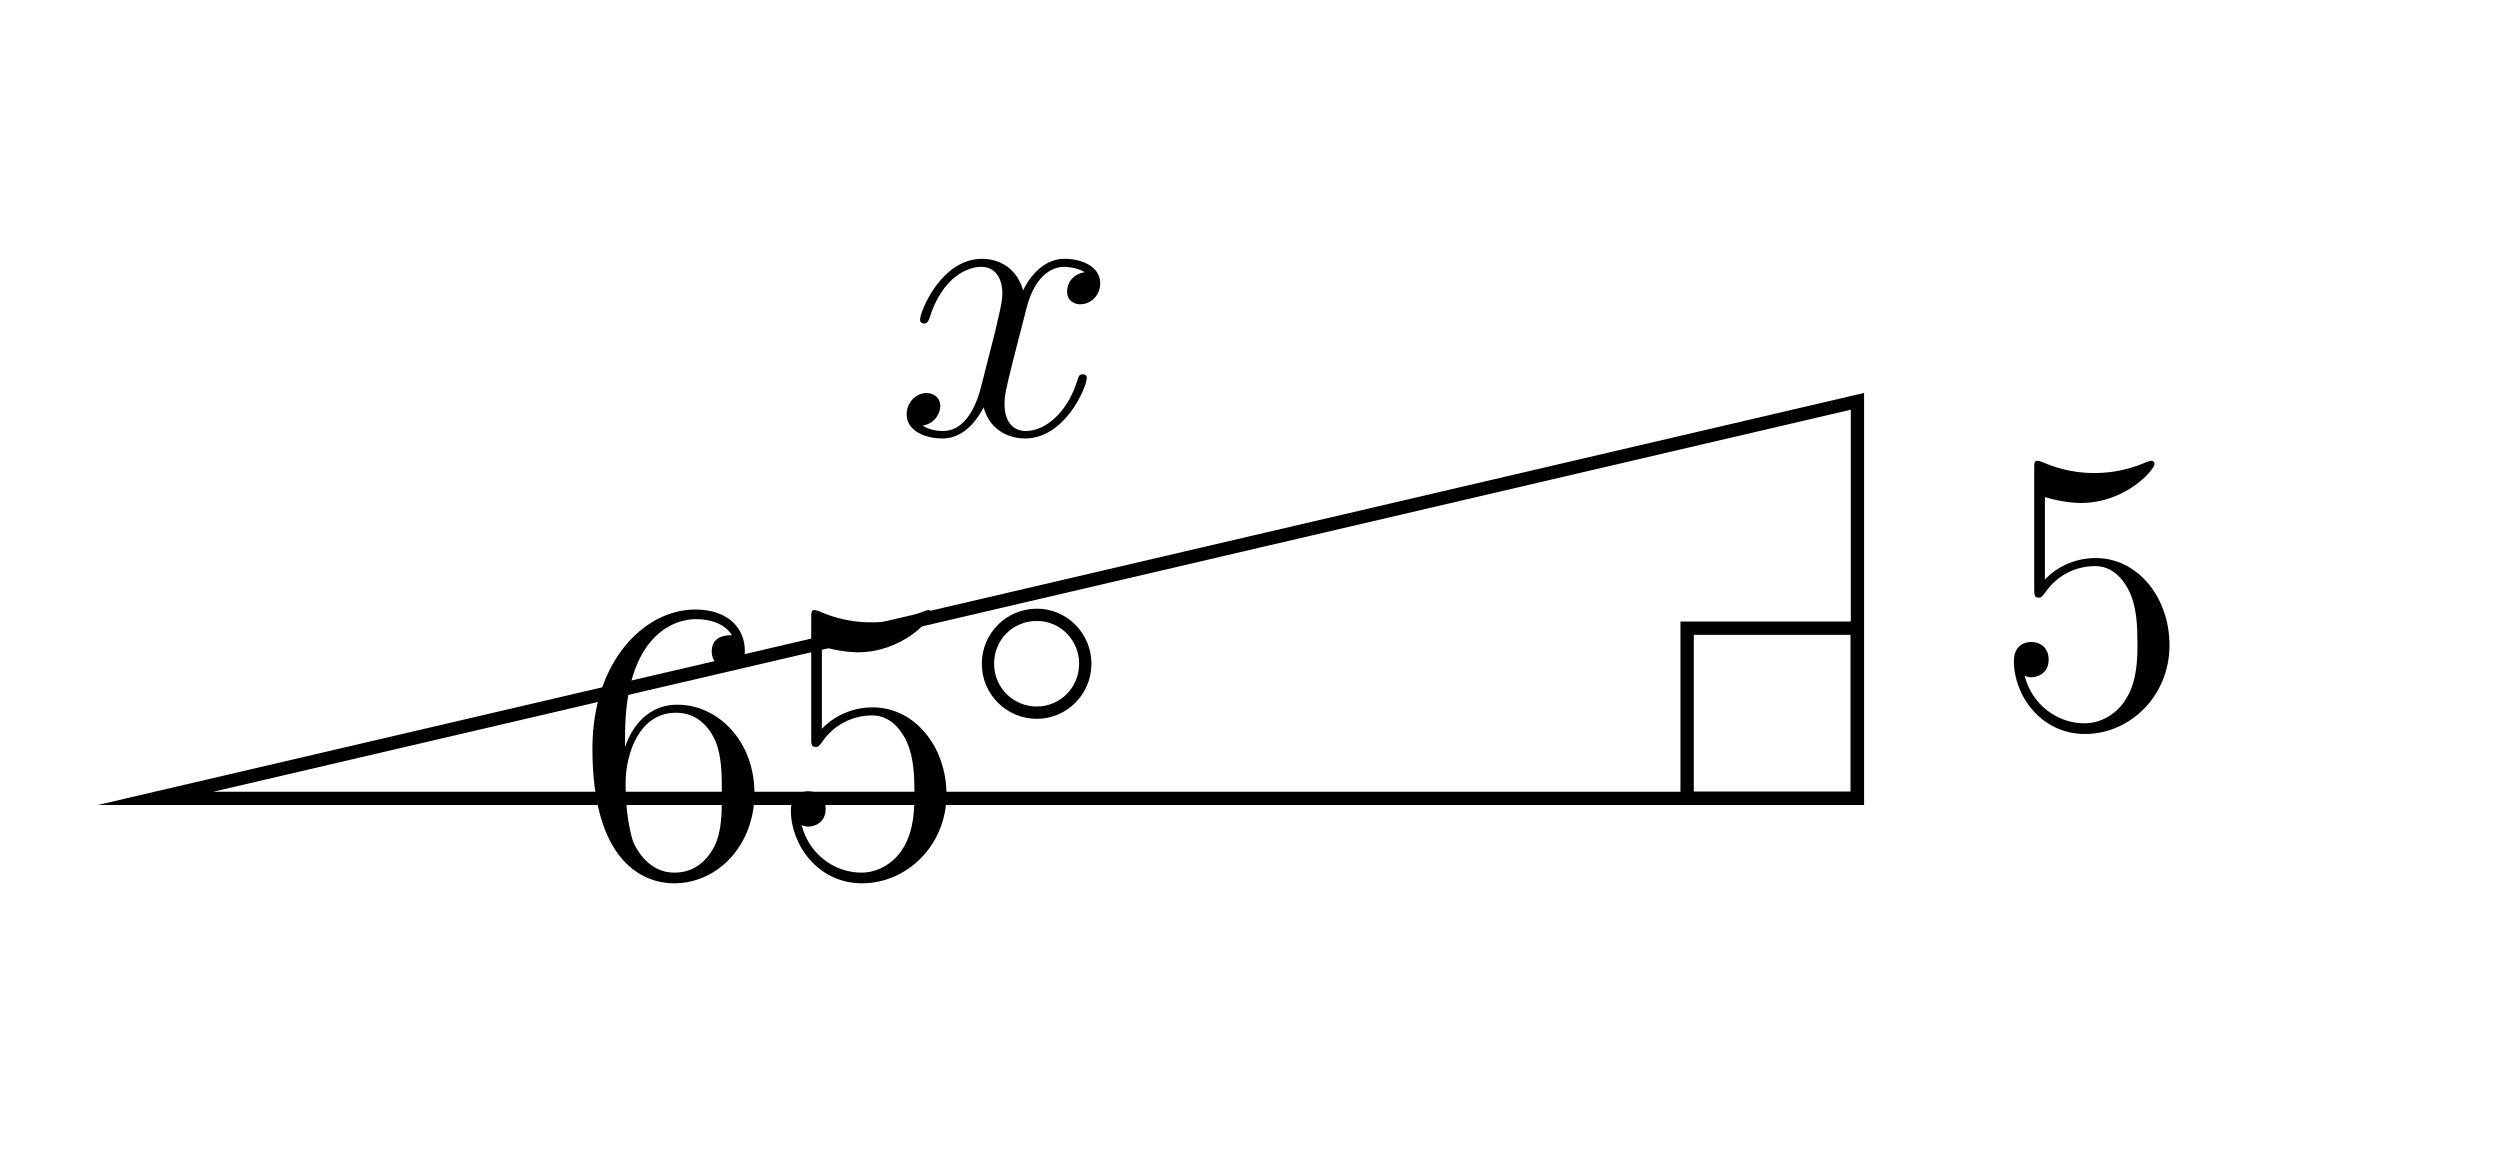
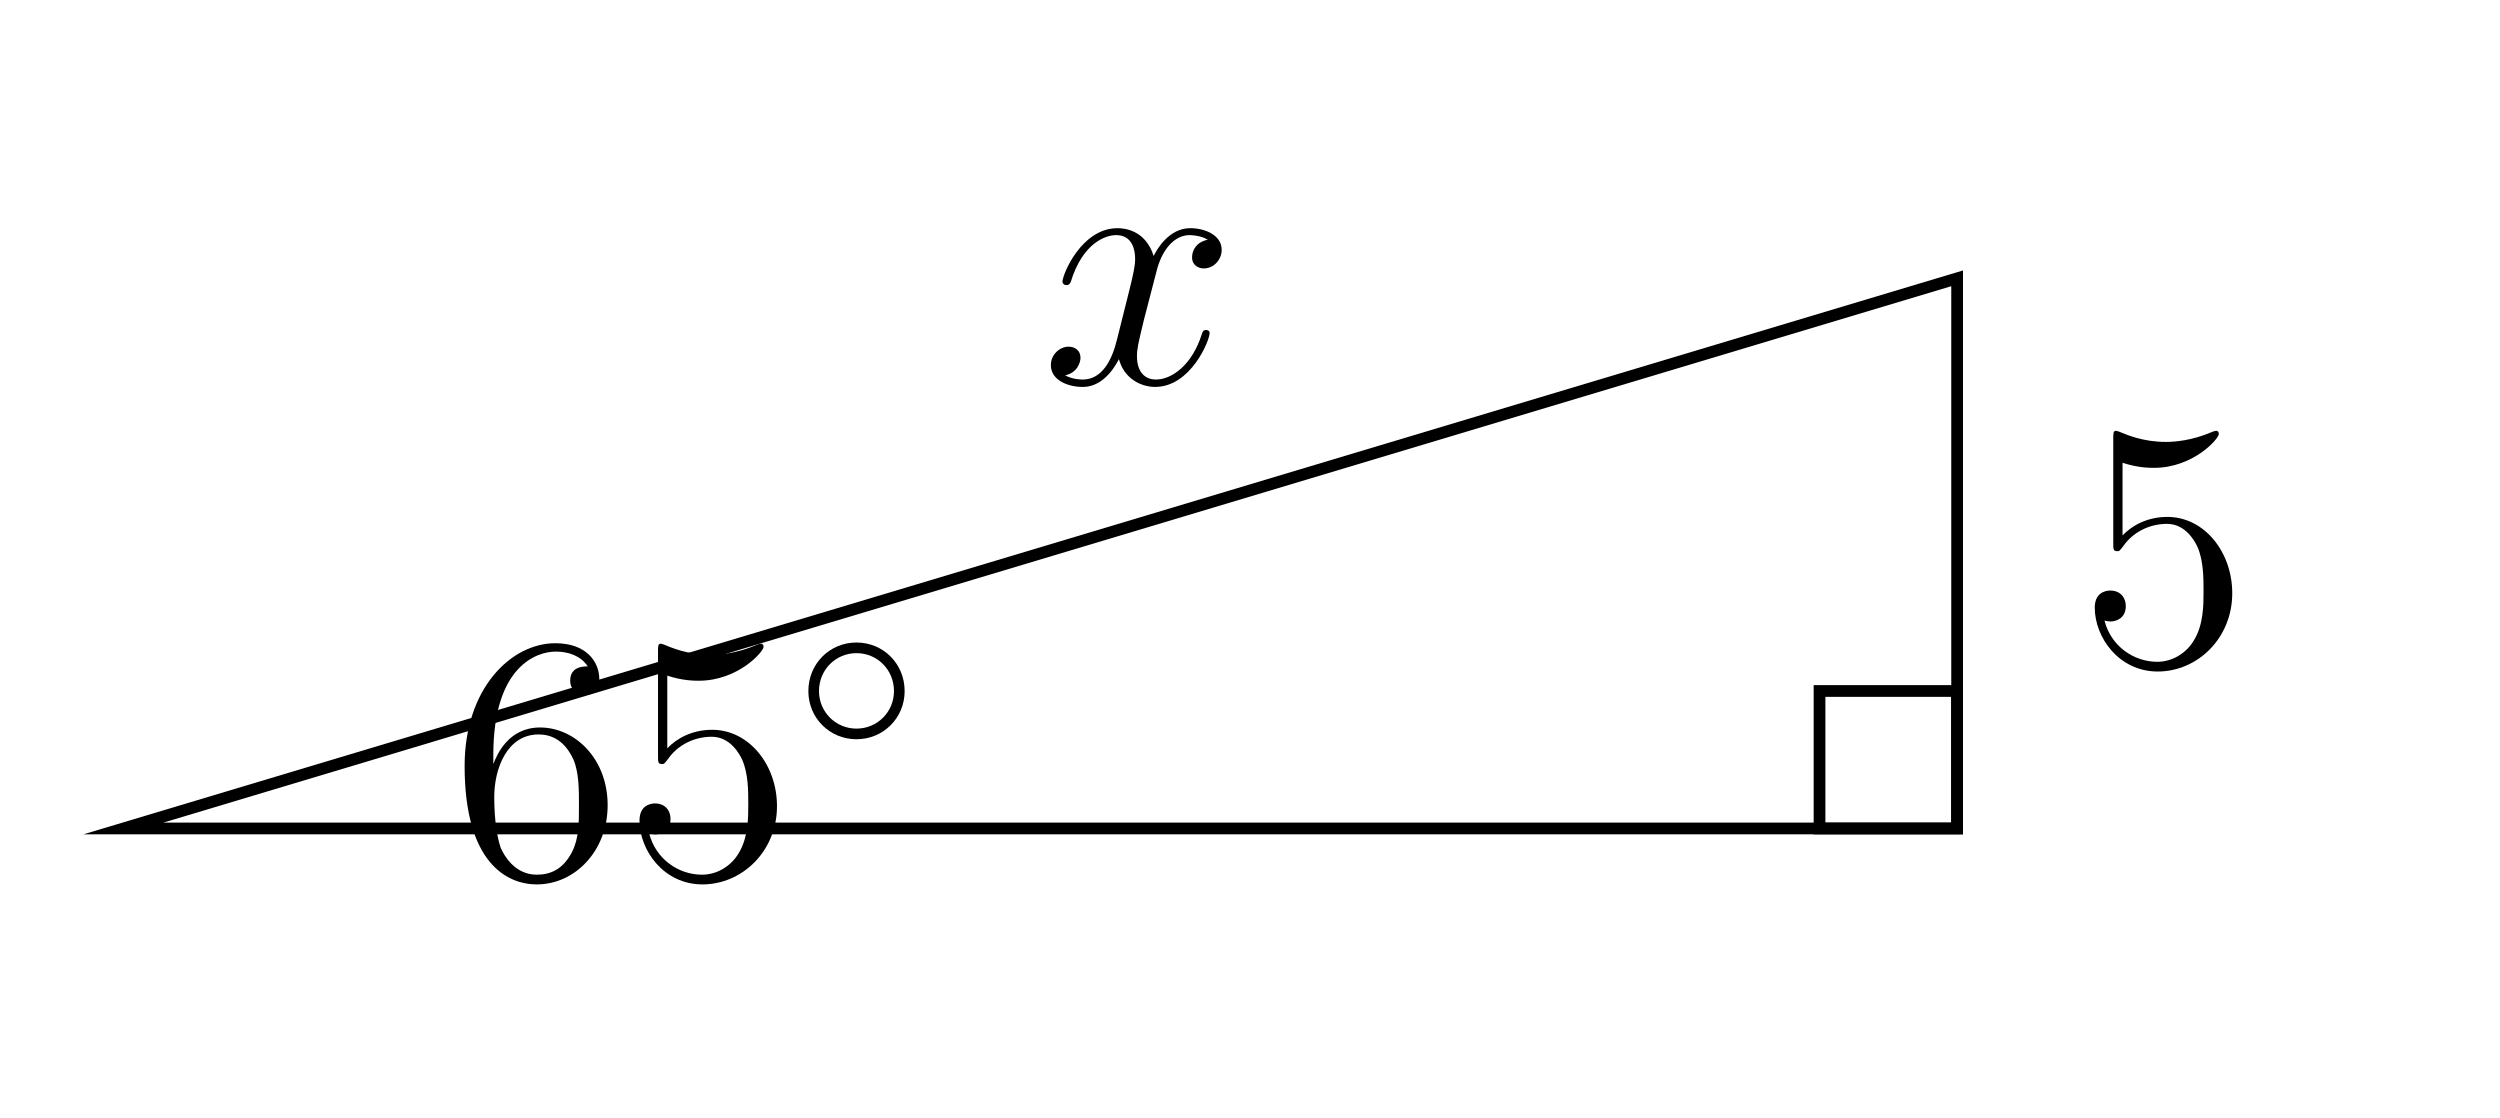
- <svg xmlns="http://www.w3.org/2000/svg" xmlns:xlink="http://www.w3.org/1999/xlink" data-source-hash="25ddda8ed760" width="73.049pt" height="34.112pt" viewBox="0 0 73.049 34.112" version="1.2">
+ <svg xmlns="http://www.w3.org/2000/svg" xmlns:xlink="http://www.w3.org/1999/xlink" data-source-hash="2440fd97af77" width="84.387pt" height="37.714pt" viewBox="0 0 84.387 37.714" version="1.2">
  <defs>
    <g>
      <symbol overflow="visible" id="glyph0-0">
        <path style="stroke:none;" d="" />
      </symbol>
      <symbol overflow="visible" id="glyph0-1">
-         <path style="stroke:none;" d="M 5.594 -1.672 C 5.594 -1.719 5.547 -1.766 5.484 -1.766 C 5.375 -1.766 5.359 -1.719 5.328 -1.625 C 5.016 -0.594 4.344 -0.109 3.812 -0.109 C 3.406 -0.109 3.188 -0.422 3.188 -0.891 C 3.188 -1.156 3.234 -1.344 3.422 -2.109 L 3.828 -3.688 C 4 -4.391 4.391 -4.906 4.938 -4.906 C 4.938 -4.906 5.281 -4.906 5.531 -4.75 C 5.156 -4.688 5.016 -4.406 5.016 -4.188 C 5.016 -3.906 5.234 -3.812 5.391 -3.812 C 5.75 -3.812 5.984 -4.109 5.984 -4.422 C 5.984 -4.922 5.438 -5.141 4.938 -5.141 C 4.234 -5.141 3.828 -4.438 3.734 -4.219 C 3.469 -5.094 2.734 -5.141 2.531 -5.141 C 1.344 -5.141 0.719 -3.609 0.719 -3.359 C 0.719 -3.312 0.75 -3.25 0.844 -3.25 C 0.938 -3.25 0.953 -3.328 0.984 -3.375 C 1.375 -4.656 2.156 -4.906 2.5 -4.906 C 3.016 -4.906 3.125 -4.422 3.125 -4.141 C 3.125 -3.875 3.047 -3.609 2.922 -3.047 L 2.516 -1.453 C 2.344 -0.75 2 -0.109 1.391 -0.109 C 1.328 -0.109 1.031 -0.109 0.797 -0.266 C 1.219 -0.344 1.312 -0.703 1.312 -0.844 C 1.312 -1.078 1.125 -1.219 0.906 -1.219 C 0.625 -1.219 0.328 -0.969 0.328 -0.594 C 0.328 -0.109 0.875 0.109 1.375 0.109 C 1.938 0.109 2.328 -0.328 2.578 -0.797 C 2.766 -0.109 3.344 0.109 3.781 0.109 C 4.969 0.109 5.594 -1.406 5.594 -1.672 Z M 5.594 -1.672 " />
+         <path style="stroke:none;" d="M 5.688 -1.703 C 5.688 -1.75 5.641 -1.797 5.578 -1.797 C 5.469 -1.797 5.453 -1.75 5.422 -1.656 C 5.094 -0.609 4.406 -0.125 3.875 -0.125 C 3.469 -0.125 3.234 -0.422 3.234 -0.906 C 3.234 -1.172 3.281 -1.359 3.469 -2.141 L 3.891 -3.766 C 4.062 -4.469 4.469 -5 5.016 -5 C 5.016 -5 5.375 -5 5.625 -4.844 C 5.234 -4.766 5.094 -4.484 5.094 -4.25 C 5.094 -3.969 5.328 -3.875 5.484 -3.875 C 5.844 -3.875 6.094 -4.188 6.094 -4.5 C 6.094 -5 5.531 -5.234 5.031 -5.234 C 4.312 -5.234 3.906 -4.516 3.797 -4.297 C 3.516 -5.188 2.781 -5.234 2.578 -5.234 C 1.359 -5.234 0.719 -3.672 0.719 -3.422 C 0.719 -3.375 0.766 -3.312 0.859 -3.312 C 0.953 -3.312 0.969 -3.375 1 -3.422 C 1.406 -4.75 2.188 -5 2.531 -5 C 3.078 -5 3.172 -4.5 3.172 -4.203 C 3.172 -3.953 3.109 -3.672 2.969 -3.109 L 2.562 -1.484 C 2.391 -0.766 2.047 -0.125 1.406 -0.125 C 1.359 -0.125 1.062 -0.125 0.812 -0.266 C 1.234 -0.359 1.328 -0.719 1.328 -0.859 C 1.328 -1.094 1.156 -1.234 0.922 -1.234 C 0.641 -1.234 0.328 -0.984 0.328 -0.609 C 0.328 -0.109 0.891 0.125 1.406 0.125 C 1.969 0.125 2.375 -0.328 2.625 -0.812 C 2.812 -0.125 3.406 0.125 3.844 0.125 C 5.047 0.125 5.688 -1.438 5.688 -1.703 Z M 5.688 -1.703 " />
      </symbol>
      <symbol overflow="visible" id="glyph1-0">
        <path style="stroke:none;" d="" />
      </symbol>
      <symbol overflow="visible" id="glyph1-1">
-         <path style="stroke:none;" d="M 5.125 -2.344 C 5.125 -3.734 4.203 -4.891 2.969 -4.891 C 2.312 -4.891 1.797 -4.594 1.484 -4.266 L 1.484 -6.672 C 2 -6.516 2.406 -6.5 2.531 -6.5 C 3.844 -6.5 4.688 -7.469 4.688 -7.641 C 4.688 -7.688 4.656 -7.734 4.594 -7.734 C 4.594 -7.734 4.547 -7.734 4.438 -7.688 C 3.781 -7.406 3.234 -7.375 2.922 -7.375 C 2.156 -7.375 1.609 -7.609 1.391 -7.703 C 1.312 -7.734 1.266 -7.734 1.266 -7.734 C 1.172 -7.734 1.172 -7.672 1.172 -7.484 L 1.172 -4.016 C 1.172 -3.812 1.172 -3.734 1.312 -3.734 C 1.375 -3.734 1.391 -3.75 1.5 -3.891 C 1.828 -4.375 2.375 -4.656 2.953 -4.656 C 3.578 -4.656 3.875 -4.078 3.969 -3.875 C 4.172 -3.422 4.188 -2.859 4.188 -2.406 C 4.188 -1.969 4.188 -1.312 3.859 -0.781 C 3.609 -0.359 3.141 -0.062 2.641 -0.062 C 1.859 -0.062 1.109 -0.594 0.891 -1.453 C 0.953 -1.422 1.031 -1.406 1.078 -1.406 C 1.281 -1.406 1.594 -1.531 1.594 -1.922 C 1.594 -2.25 1.375 -2.438 1.078 -2.438 C 0.875 -2.438 0.578 -2.328 0.578 -1.875 C 0.578 -0.891 1.359 0.25 2.656 0.25 C 3.969 0.25 5.125 -0.859 5.125 -2.344 Z M 5.125 -2.344 " />
+         <path style="stroke:none;" d="M 5.219 -2.391 C 5.219 -3.797 4.266 -4.969 3.031 -4.969 C 2.344 -4.969 1.828 -4.672 1.516 -4.344 L 1.516 -6.797 C 2.031 -6.625 2.438 -6.625 2.578 -6.625 C 3.906 -6.625 4.766 -7.609 4.766 -7.766 C 4.766 -7.812 4.75 -7.875 4.672 -7.875 C 4.672 -7.875 4.625 -7.875 4.516 -7.828 C 3.859 -7.547 3.281 -7.5 2.984 -7.5 C 2.188 -7.5 1.641 -7.75 1.406 -7.844 C 1.328 -7.875 1.297 -7.875 1.297 -7.875 C 1.203 -7.875 1.203 -7.797 1.203 -7.609 L 1.203 -4.094 C 1.203 -3.875 1.203 -3.812 1.344 -3.812 C 1.406 -3.812 1.406 -3.812 1.531 -3.969 C 1.859 -4.453 2.422 -4.734 3.016 -4.734 C 3.641 -4.734 3.953 -4.156 4.047 -3.953 C 4.25 -3.484 4.25 -2.906 4.25 -2.453 C 4.25 -2 4.25 -1.328 3.922 -0.797 C 3.672 -0.375 3.203 -0.078 2.688 -0.078 C 1.891 -0.078 1.125 -0.609 0.906 -1.469 C 0.969 -1.453 1.047 -1.438 1.109 -1.438 C 1.297 -1.438 1.625 -1.547 1.625 -1.953 C 1.625 -2.281 1.406 -2.484 1.109 -2.484 C 0.891 -2.484 0.578 -2.375 0.578 -1.906 C 0.578 -0.906 1.391 0.25 2.703 0.25 C 4.047 0.25 5.219 -0.875 5.219 -2.391 Z M 5.219 -2.391 " />
      </symbol>
      <symbol overflow="visible" id="glyph1-2">
-         <path style="stroke:none;" d="M 5.219 -2.375 C 5.219 -3.922 4.141 -4.969 2.969 -4.969 C 1.938 -4.969 1.547 -4.062 1.438 -3.734 L 1.438 -4.062 C 1.438 -7 2.875 -7.469 3.5 -7.469 C 3.922 -7.469 4.344 -7.344 4.562 -7 C 4.422 -7 3.969 -7 3.969 -6.516 C 3.969 -6.266 4.156 -6.031 4.453 -6.031 C 4.75 -6.031 4.938 -6.219 4.938 -6.547 C 4.938 -7.156 4.5 -7.75 3.484 -7.75 C 2.016 -7.75 0.484 -6.25 0.484 -3.688 C 0.484 -0.484 1.875 0.25 2.875 0.25 C 4.141 0.25 5.219 -0.859 5.219 -2.375 Z M 4.266 -2.391 C 4.266 -1.797 4.266 -1.266 4.047 -0.828 C 3.75 -0.266 3.328 -0.062 2.875 -0.062 C 2.141 -0.062 1.781 -0.719 1.672 -0.969 C 1.578 -1.266 1.453 -1.844 1.453 -2.656 C 1.453 -3.578 1.875 -4.734 2.922 -4.734 C 3.562 -4.734 3.906 -4.297 4.078 -3.906 C 4.266 -3.469 4.266 -2.891 4.266 -2.391 Z M 4.266 -2.391 " />
+         <path style="stroke:none;" d="M 5.312 -2.422 C 5.312 -4 4.203 -5.047 3.031 -5.047 C 1.969 -5.047 1.578 -4.141 1.453 -3.812 L 1.453 -4.125 C 1.453 -7.125 2.922 -7.609 3.562 -7.609 C 3.984 -7.609 4.406 -7.469 4.641 -7.109 C 4.5 -7.109 4.047 -7.109 4.047 -6.625 C 4.047 -6.375 4.219 -6.141 4.531 -6.141 C 4.828 -6.141 5.031 -6.328 5.031 -6.672 C 5.031 -7.281 4.578 -7.891 3.547 -7.891 C 2.047 -7.891 0.484 -6.359 0.484 -3.75 C 0.484 -0.484 1.906 0.25 2.922 0.25 C 4.203 0.25 5.312 -0.875 5.312 -2.422 Z M 4.344 -2.438 C 4.344 -1.828 4.344 -1.297 4.109 -0.844 C 3.812 -0.266 3.391 -0.078 2.922 -0.078 C 2.172 -0.078 1.812 -0.734 1.703 -0.984 C 1.594 -1.297 1.484 -1.875 1.484 -2.703 C 1.484 -3.641 1.906 -4.812 2.984 -4.812 C 3.625 -4.812 3.969 -4.375 4.156 -3.969 C 4.344 -3.531 4.344 -2.938 4.344 -2.438 Z M 4.344 -2.438 " />
      </symbol>
      <symbol overflow="visible" id="glyph2-0">
        <path style="stroke:none;" d="" />
      </symbol>
      <symbol overflow="visible" id="glyph2-1">
-         <path style="stroke:none;" d="M 3.656 -1.938 C 3.656 -2.828 2.938 -3.547 2.062 -3.547 C 1.172 -3.547 0.453 -2.828 0.453 -1.938 C 0.453 -1.047 1.172 -0.328 2.062 -0.328 C 2.938 -0.328 3.656 -1.047 3.656 -1.938 Z M 3.297 -1.938 C 3.297 -1.25 2.75 -0.688 2.062 -0.688 C 1.359 -0.688 0.812 -1.25 0.812 -1.938 C 0.812 -2.641 1.359 -3.188 2.062 -3.188 C 2.75 -3.188 3.297 -2.625 3.297 -1.938 Z M 3.297 -1.938 " />
+         <path style="stroke:none;" d="M 3.719 -1.969 C 3.719 -2.891 3 -3.609 2.094 -3.609 C 1.188 -3.609 0.469 -2.891 0.469 -1.969 C 0.469 -1.062 1.188 -0.344 2.094 -0.344 C 3 -0.344 3.719 -1.062 3.719 -1.969 Z M 3.359 -1.969 C 3.359 -1.266 2.797 -0.703 2.094 -0.703 C 1.391 -0.703 0.828 -1.266 0.828 -1.969 C 0.828 -2.688 1.391 -3.25 2.094 -3.25 C 2.797 -3.25 3.359 -2.688 3.359 -1.969 Z M 3.359 -1.969 " />
      </symbol>
    </g>
    <clipPath id="clip1">
-       <path d="M 0.465 6 L 60 6 L 60 29 L 0.465 29 Z M 0.465 6 " />
+       <path d="M 0.012 3 L 72 3 L 72 34 L 0.012 34 Z M 0.012 3 " />
    </clipPath>
  </defs>
  <g id="surface1">
    <g clip-path="url(#clip1)" clip-rule="nonzero">
-       <path style="fill:none;stroke-width:0.399;stroke-linecap:butt;stroke-linejoin:miter;stroke:rgb(0%,0%,0%);stroke-opacity:1;stroke-miterlimit:10;" d="M 0.002 0.002 L 51.027 11.905 L 51.027 0.002 Z M 0.002 0.002 " transform="matrix(0.974629,0,0,-0.974629,4.541089,23.32968)" />
+       <path style="fill:none;stroke-width:0.399;stroke-linecap:butt;stroke-linejoin:miter;stroke:rgb(0%,0%,0%);stroke-opacity:1;stroke-miterlimit:10;" d="M -0.002 0 L 62.366 18.711 L 62.366 0 Z M -0.002 0 " transform="matrix(0.992474,0,0,-0.992474,4.165878,27.96493)" />
+     </g>
+     <path style="fill:none;stroke-width:0.399;stroke-linecap:butt;stroke-linejoin:miter;stroke:rgb(0%,0%,0%);stroke-opacity:1;stroke-miterlimit:10;" d="M 57.686 0 L 57.686 4.676 L 62.362 4.676 L 62.362 0 Z M 57.686 0 " transform="matrix(0.992474,0,0,-0.992474,4.165878,27.96493)" />
+     <g style="fill:rgb(0%,0%,0%);fill-opacity:1;">
+       <use xlink:href="#glyph0-1" x="35.144" y="12.936" />
    </g>
    <g style="fill:rgb(0%,0%,0%);fill-opacity:1;">
-       <use xlink:href="#glyph0-1" x="26.164" y="12.703" />
+       <use xlink:href="#glyph1-1" x="70.13" y="22.417" />
    </g>
    <g style="fill:rgb(0%,0%,0%);fill-opacity:1;">
-       <use xlink:href="#glyph1-1" x="58.267" y="21.197" />
+       <use xlink:href="#glyph1-2" x="15.199" y="29.603" />
+       <use xlink:href="#glyph1-1" x="21.008" y="29.603" />
    </g>
    <g style="fill:rgb(0%,0%,0%);fill-opacity:1;">
-       <use xlink:href="#glyph1-2" x="16.826" y="25.56" />
-       <use xlink:href="#glyph1-1" x="22.531" y="25.56" />
+       <use xlink:href="#glyph2-1" x="26.817" y="25.297" />
    </g>
-     <g style="fill:rgb(0%,0%,0%);fill-opacity:1;">
-       <use xlink:href="#glyph2-1" x="28.235" y="21.332" />
-     </g>
-     <path style="fill:none;stroke-width:0.399;stroke-linecap:butt;stroke-linejoin:miter;stroke:rgb(0%,0%,0%);stroke-opacity:1;stroke-miterlimit:10;" d="M 45.921 0.002 L 45.921 5.104 L 51.023 5.104 L 51.023 0.002 Z M 45.921 0.002 " transform="matrix(0.974629,0,0,-0.974629,4.541089,23.32968)" />
  </g>
</svg>
